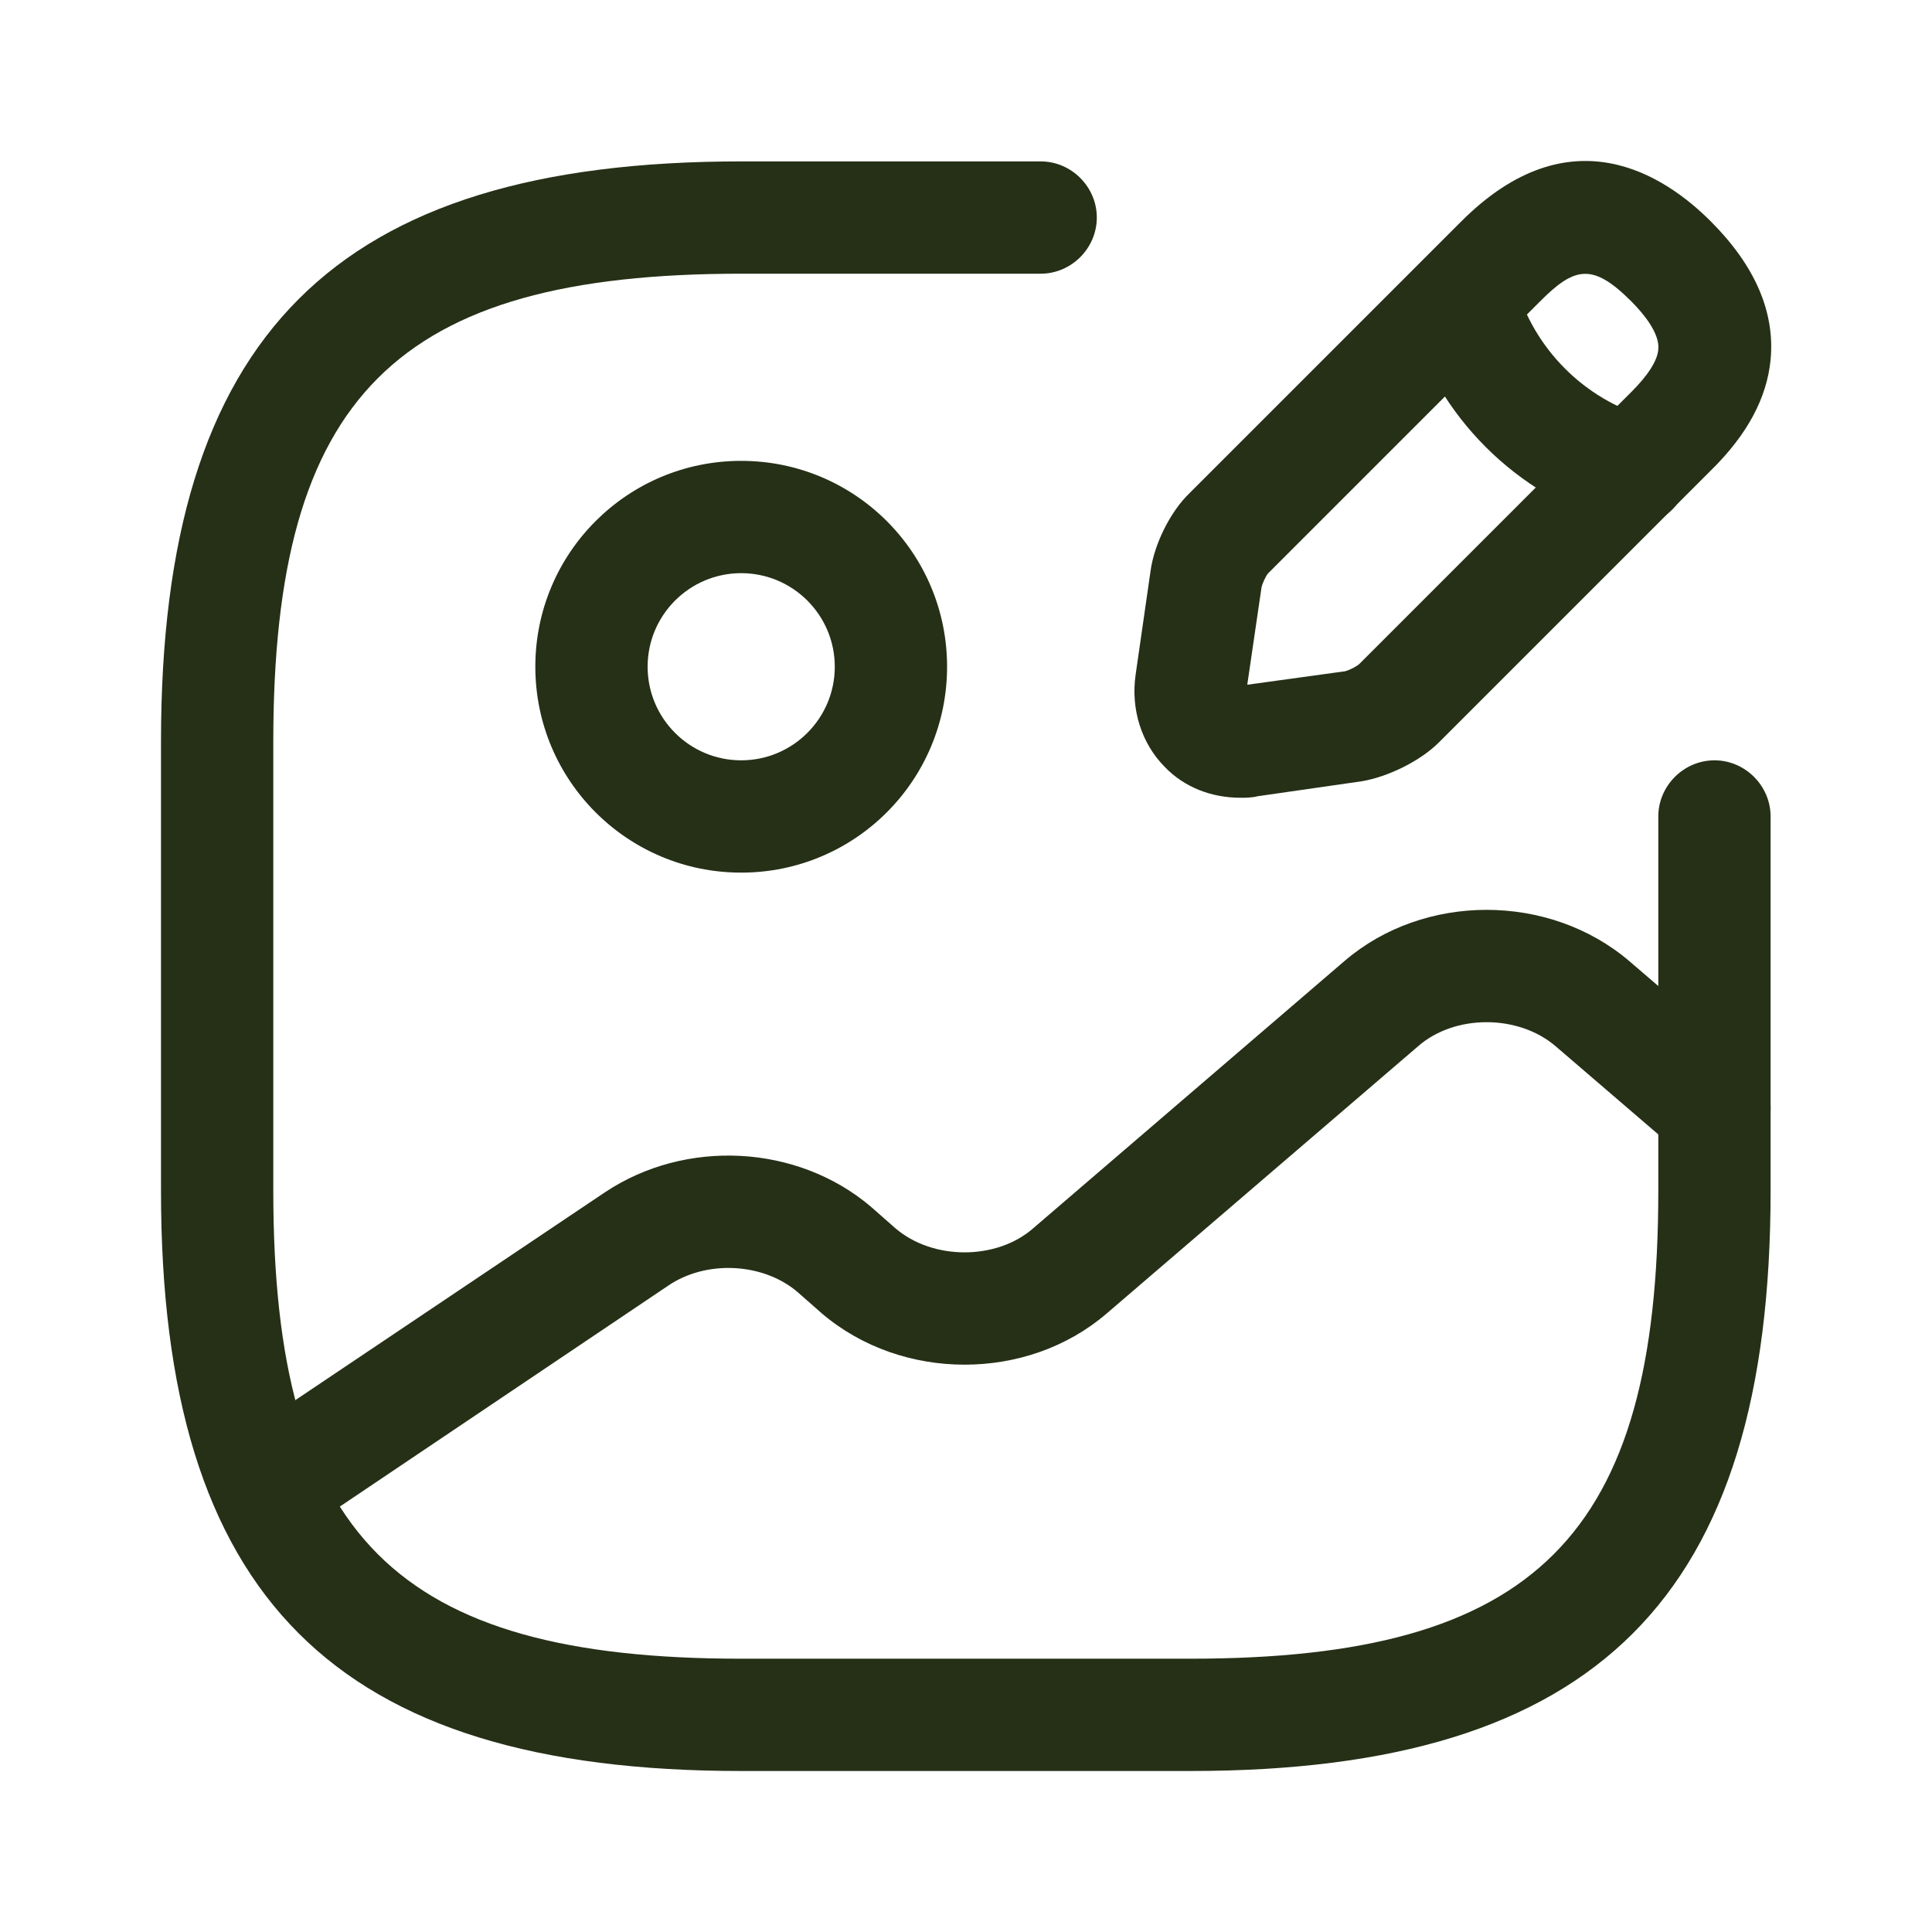
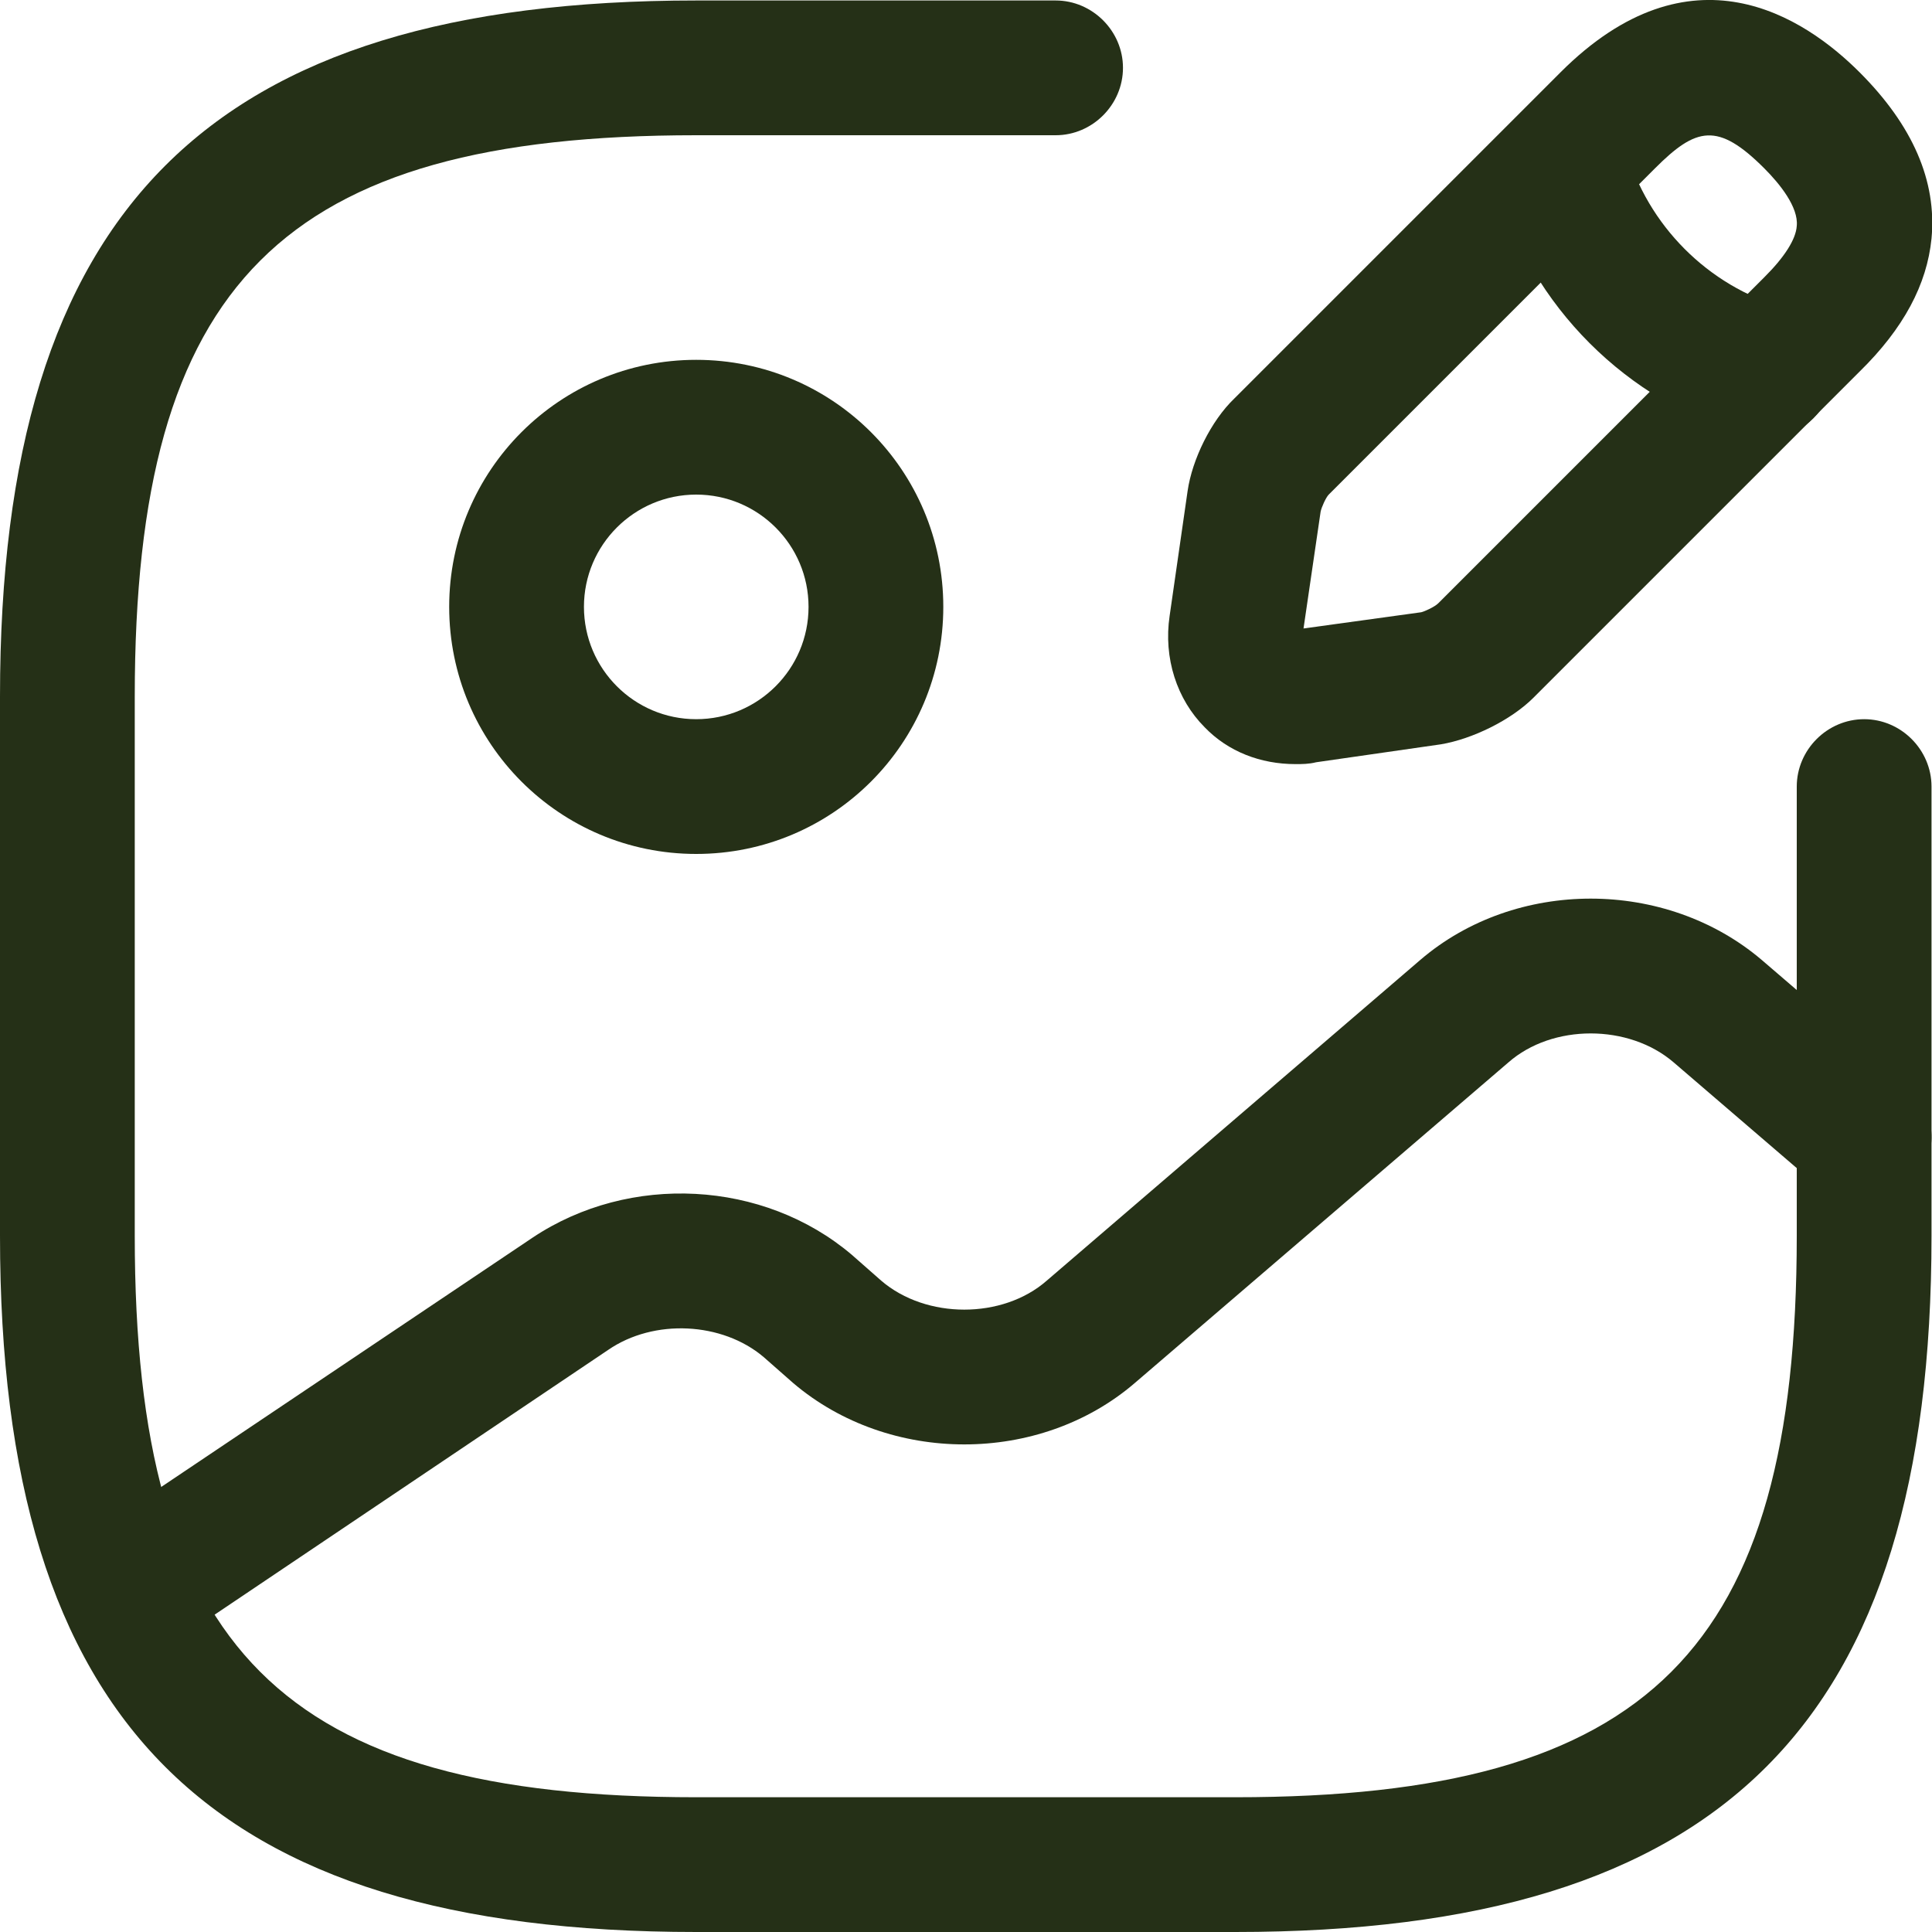
- <svg xmlns="http://www.w3.org/2000/svg" width="24" height="24" viewBox="0 0 24 24" fill="none">
+ <svg xmlns="http://www.w3.org/2000/svg" width="24" height="24" viewBox="2 2 20 20" fill="none">
  <path d="M9.207 10.84C7.794 10.84 6.65 9.696 6.65 8.282C6.65 6.869 7.794 5.725 9.207 5.725C10.621 5.725 11.765 6.869 11.765 8.282C11.765 9.696 10.621 10.84 9.207 10.84ZM9.207 7.12C8.566 7.12 8.045 7.641 8.045 8.282C8.045 8.924 8.566 9.445 9.207 9.445C9.849 9.445 10.37 8.924 10.37 8.282C10.37 7.641 9.849 7.12 9.207 7.12Z" fill="#253017" />
  <path d="M14.787 22H9.208C4.158 22 2 19.842 2 14.793V9.212C2 4.163 4.158 2.005 9.208 2.005H12.928C13.309 2.005 13.625 2.321 13.625 2.702C13.625 3.084 13.309 3.4 12.928 3.4H9.208C4.92 3.4 3.395 4.925 3.395 9.212V14.793C3.395 19.08 4.92 20.605 9.208 20.605H14.787C19.075 20.605 20.6 19.08 20.6 14.793V10.143C20.6 9.761 20.916 9.445 21.298 9.445C21.679 9.445 21.995 9.761 21.995 10.143V14.793C21.995 19.842 19.837 22 14.787 22Z" fill="#253017" />
  <path d="M15.411 9.91C15.048 9.91 14.713 9.78 14.471 9.529C14.183 9.24 14.043 8.813 14.108 8.375L14.294 7.083C14.341 6.757 14.536 6.357 14.778 6.125L18.154 2.749C19.503 1.4 20.674 2.172 21.251 2.749C21.8 3.298 22.051 3.874 21.995 4.469C21.948 4.944 21.707 5.399 21.251 5.846L17.875 9.222C17.643 9.454 17.243 9.65 16.917 9.705L15.624 9.891C15.55 9.91 15.476 9.91 15.411 9.91ZM19.131 3.744L15.755 7.12C15.727 7.148 15.68 7.25 15.671 7.297L15.494 8.506L16.712 8.338C16.75 8.329 16.852 8.282 16.889 8.245L20.265 4.869C20.47 4.665 20.591 4.479 20.6 4.339C20.619 4.144 20.423 3.902 20.265 3.744C19.782 3.26 19.558 3.316 19.131 3.744Z" fill="#253017" />
  <path d="M20.274 6.543C20.209 6.543 20.144 6.534 20.088 6.515C18.842 6.162 17.847 5.167 17.494 3.921C17.392 3.549 17.605 3.167 17.977 3.065C18.349 2.963 18.731 3.177 18.833 3.549C19.056 4.33 19.679 4.962 20.47 5.186C20.842 5.288 21.056 5.678 20.953 6.041C20.851 6.339 20.572 6.543 20.274 6.543Z" fill="#253017" />
  <path d="M3.321 19.163C3.097 19.163 2.874 19.052 2.744 18.857C2.53 18.54 2.614 18.103 2.93 17.889L7.515 14.811C8.519 14.142 9.905 14.216 10.816 14.988L11.123 15.258C11.588 15.657 12.379 15.657 12.835 15.258L16.703 11.937C17.689 11.091 19.242 11.091 20.237 11.937L21.753 13.239C22.042 13.491 22.079 13.928 21.828 14.225C21.577 14.514 21.14 14.551 20.842 14.3L19.326 12.998C18.861 12.598 18.07 12.598 17.615 12.998L13.746 16.318C12.76 17.164 11.207 17.164 10.212 16.318L9.905 16.048C9.477 15.685 8.77 15.648 8.296 15.974L3.721 19.052C3.59 19.126 3.451 19.163 3.321 19.163Z" fill="#253017" />
</svg>
